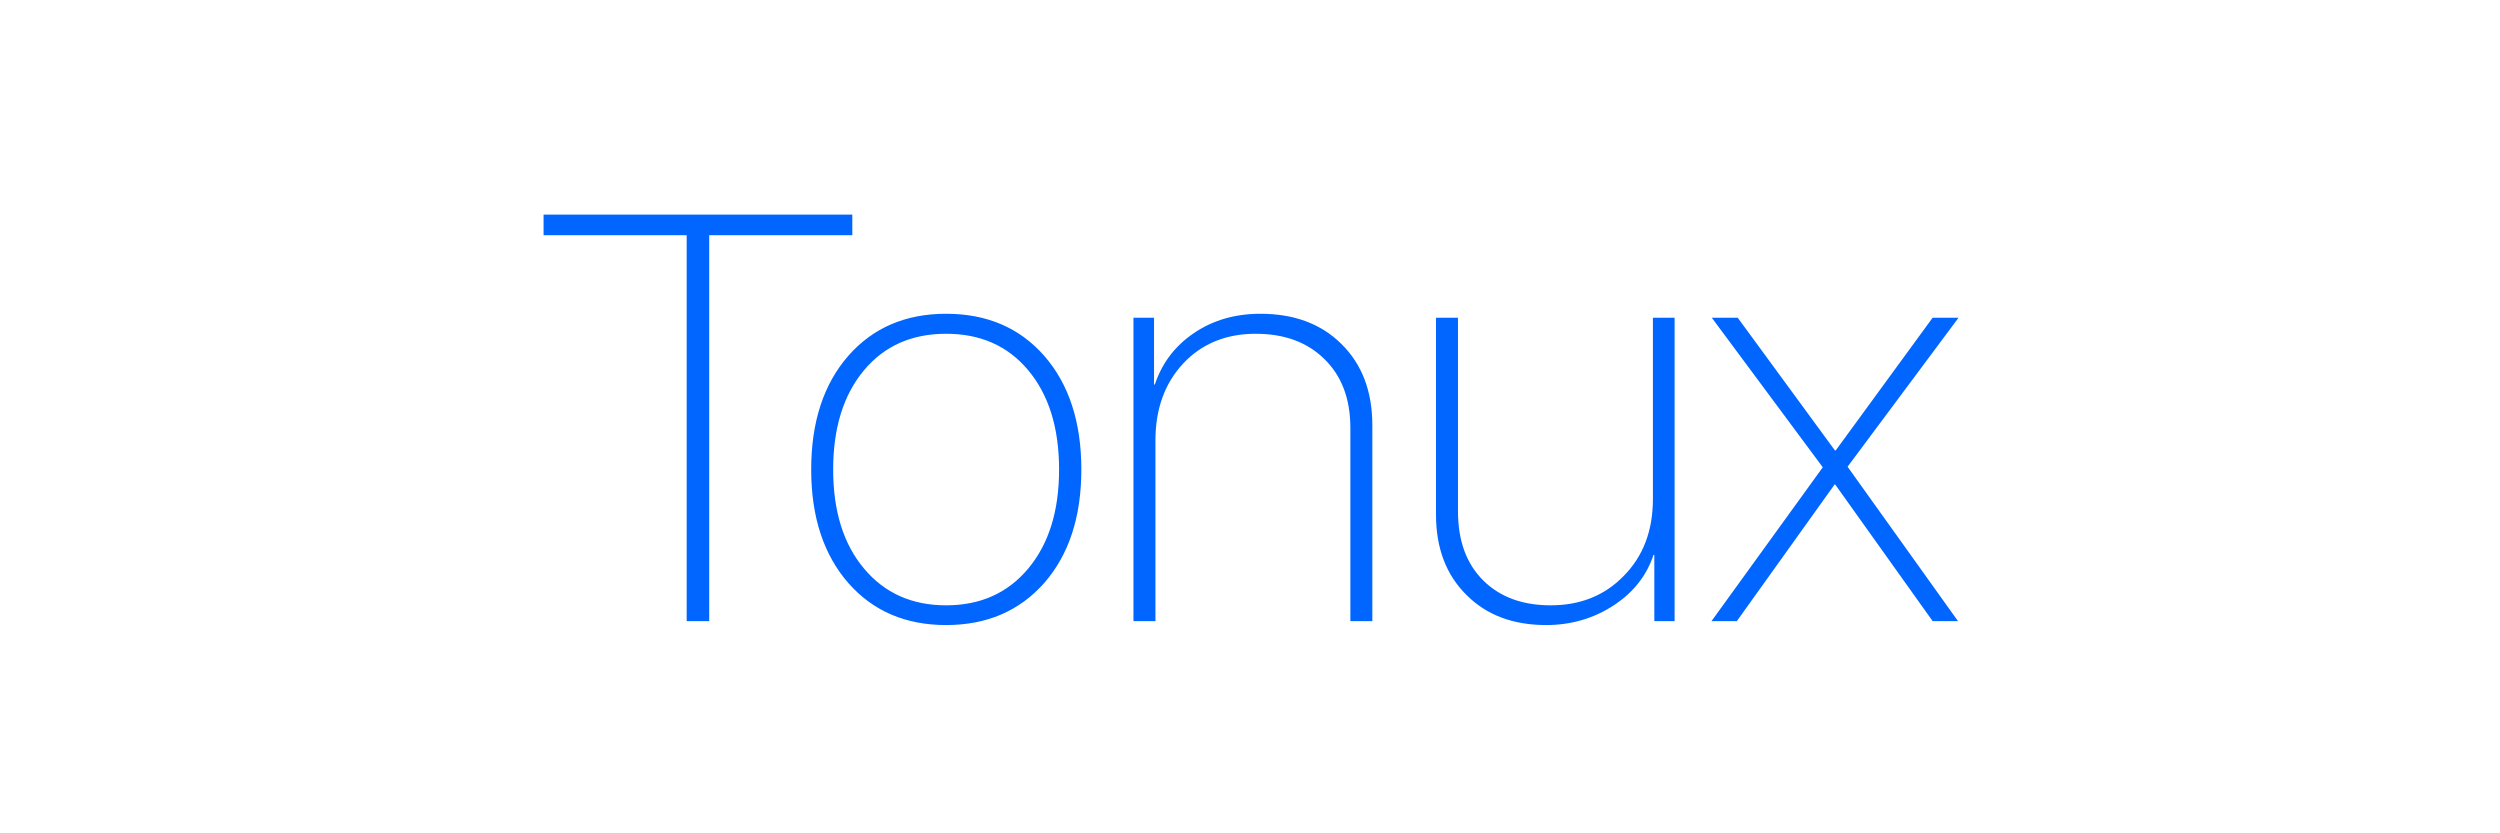
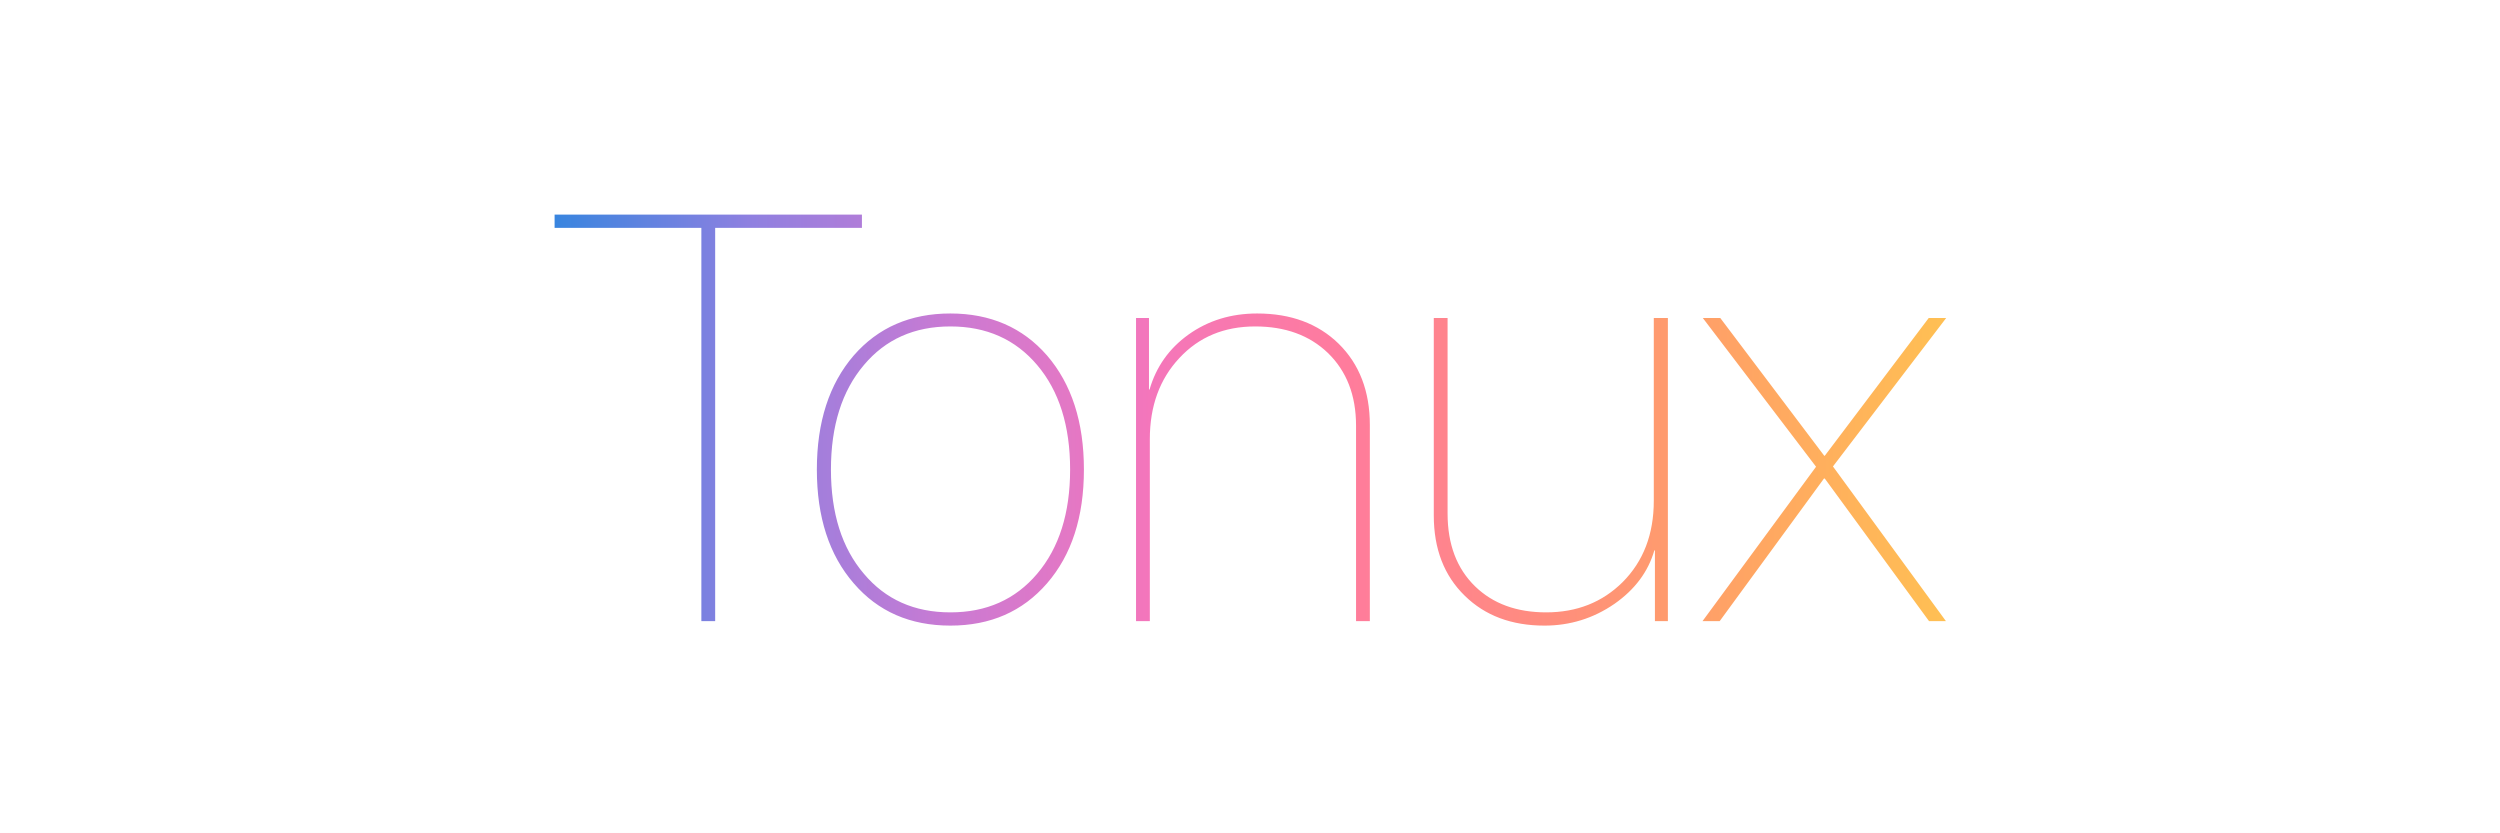
<svg xmlns="http://www.w3.org/2000/svg" width="1924" height="641" viewBox="0 0 1924 641" fill="none">
  <rect width="1924" height="641" fill="white" />
-   <path d="M528.469 478V180.988H418.336V165.162H655.945V180.988H545.812V478H528.469ZM728.139 481.035C696.92 481.035 671.844 470.268 652.91 448.732C633.832 426.908 624.293 397.785 624.293 361.363C624.293 324.797 633.832 295.602 652.91 273.777C671.844 252.242 696.92 241.475 728.139 241.475C759.502 241.475 784.65 252.242 803.584 273.777C822.662 295.602 832.201 324.797 832.201 361.363C832.201 397.785 822.662 426.908 803.584 448.732C784.506 470.268 759.357 481.035 728.139 481.035ZM728.139 465.859C754.443 465.859 775.473 456.465 791.227 437.676C807.125 418.742 815.074 393.305 815.074 361.363C815.074 329.277 807.125 303.768 791.227 284.834C775.617 266.189 754.588 256.867 728.139 256.867C701.689 256.867 680.66 266.189 665.051 284.834C649.152 303.768 641.203 329.277 641.203 361.363C641.203 393.449 649.152 418.887 665.051 437.676C680.805 456.465 701.834 465.859 728.139 465.859ZM872.309 244.51H888.135V295.891H888.785C894.277 279.414 904.25 266.262 918.703 256.434C933.301 246.461 950.428 241.475 970.084 241.475C995.955 241.475 1016.7 249.207 1032.3 264.672C1048.2 280.281 1056.15 301.166 1056.15 327.326V478H1039.24V329.277C1039.24 306.875 1032.52 289.17 1019.08 276.162C1005.93 263.299 988.367 256.867 966.398 256.867C943.562 256.867 924.99 264.455 910.682 279.631C896.373 294.951 889.219 314.752 889.219 339.033V478H872.309V244.51ZM1288.78 478H1273.17V427.053H1272.52C1267.31 442.951 1257.12 455.887 1241.95 465.859C1226.48 475.977 1209.14 481.035 1189.92 481.035C1164.48 481.035 1144.1 473.375 1128.78 458.055C1113.03 442.59 1105.15 421.922 1105.15 396.051V244.51H1122.06V393.449C1122.06 416.141 1128.56 433.918 1141.57 446.781C1154.43 459.5 1171.71 465.859 1193.38 465.859C1216.08 465.859 1234.72 458.416 1249.32 443.529C1264.49 428.354 1272.08 408.553 1272.08 384.127V244.51H1288.78V478ZM1411.92 372.854L1336.69 478H1317.18L1402.81 359.629L1317.39 244.51H1337.34L1412.13 346.621H1412.78L1487.36 244.51H1507.31L1421.89 359.195L1506.87 478H1487.36L1412.35 372.854H1411.92Z" fill="#0066FF" />
+   <path d="M539.77 478V175.352H426.818V165.162H663.344V175.352H550.393V478H539.77ZM731.418 481.469C700.488 481.469 675.701 470.629 657.057 448.949C638.123 427.125 628.656 397.93 628.656 361.363C628.656 324.797 638.123 295.529 657.057 273.561C675.846 252.025 700.633 241.258 731.418 241.258C762.203 241.258 786.99 252.025 805.779 273.561C824.713 295.529 834.18 324.797 834.18 361.363C834.18 397.93 824.713 427.125 805.779 448.949C786.99 470.629 762.203 481.469 731.418 481.469ZM731.418 471.279C759.168 471.279 781.426 461.379 798.191 441.578C815.102 421.633 823.557 394.895 823.557 361.363C823.557 327.688 815.102 300.877 798.191 280.932C781.426 261.131 759.168 251.23 731.418 251.23C703.668 251.23 681.482 261.131 664.861 280.932C647.951 300.877 639.496 327.688 639.496 361.363C639.496 395.039 647.951 421.777 664.861 441.578C681.482 461.379 703.668 471.279 731.418 471.279ZM874.287 244.727H884.26V299.793H884.693C889.752 282.305 899.725 268.213 914.611 257.518C929.787 246.678 947.42 241.258 967.51 241.258C993.381 241.258 1014.27 248.99 1030.16 264.455C1046.21 280.209 1054.23 301.094 1054.23 327.109V478H1043.61V327.543C1043.61 304.273 1036.38 285.629 1021.93 271.609C1007.76 258.023 989.117 251.23 965.992 251.23C942.145 251.23 922.705 259.324 907.674 275.512C892.498 291.699 884.91 312.512 884.91 337.949V478H874.287V244.727ZM1283.6 478H1273.63V423.584H1273.19C1268.42 440.061 1258.16 453.791 1242.41 464.775C1226.22 475.904 1208.3 481.469 1188.64 481.469C1163.35 481.469 1142.9 473.809 1127.29 458.488C1111.39 443.023 1103.44 422.428 1103.44 396.701V244.727H1114.06V395.184C1114.06 418.887 1121.15 437.604 1135.31 451.334C1149.04 464.631 1167.25 471.279 1189.94 471.279C1213.5 471.279 1233.09 463.547 1248.7 448.082C1264.74 432.039 1272.76 411.154 1272.76 385.428V244.727H1283.6V478ZM1403.71 368.301L1323.49 478H1310.27L1397.63 359.195L1310.48 244.727H1323.92L1403.92 350.74H1404.36L1484.35 244.727H1497.79L1410.64 358.979L1497.58 478H1484.57L1404.36 368.301H1403.71Z" fill="url(#paint0_linear)" />
+   <defs>
+     <linearGradient id="paint0_linear" x1="424" y1="28" x2="1499" y2="28" gradientUnits="userSpaceOnUse">
+       <stop stop-color="#3785DF" />
+       <stop offset="0.143" stop-color="#8F80E0" />
+       <stop offset="0.286" stop-color="#CA7AD3" />
+       <stop offset="0.429" stop-color="#F476BB" />
+       <stop offset="0.571" stop-color="#FF7C9C" />
+       <stop offset="0.714" stop-color="#FF8D7D" />
+       <stop offset="0.857" stop-color="#FFA563" />
+       <stop offset="1" stop-color="#FFC053" />
+     </linearGradient>
+   </defs>
</svg>
